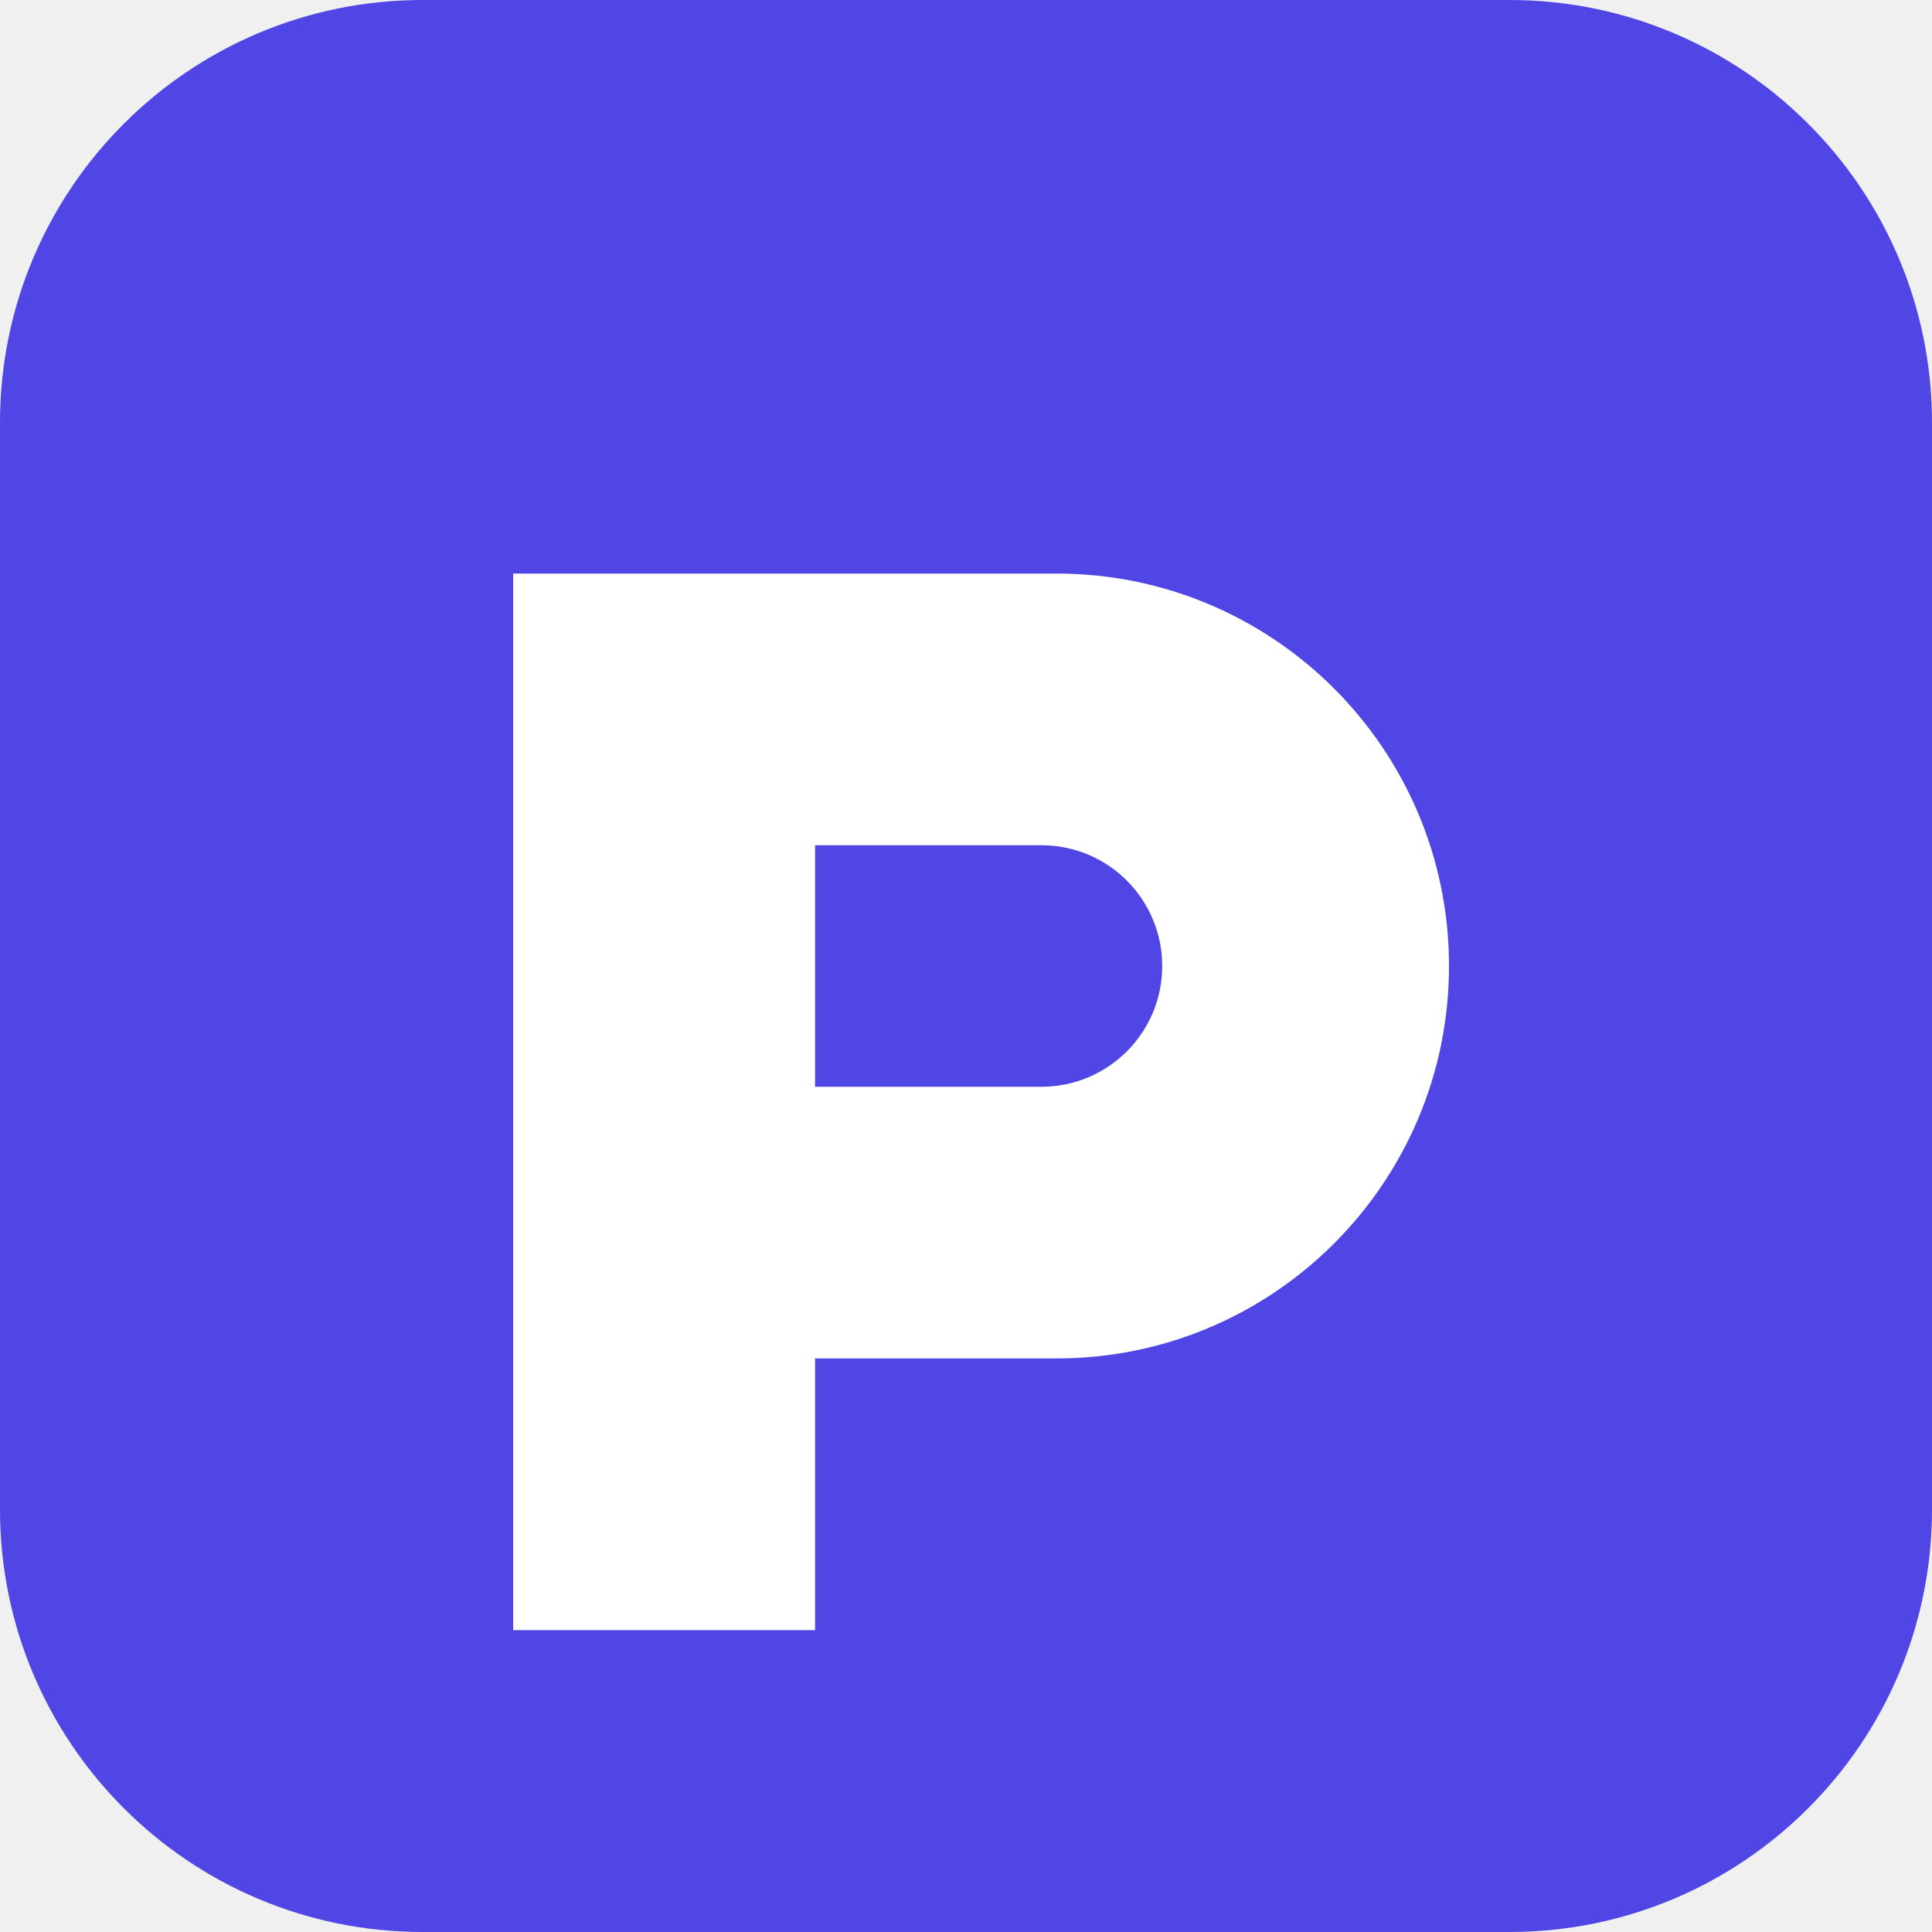
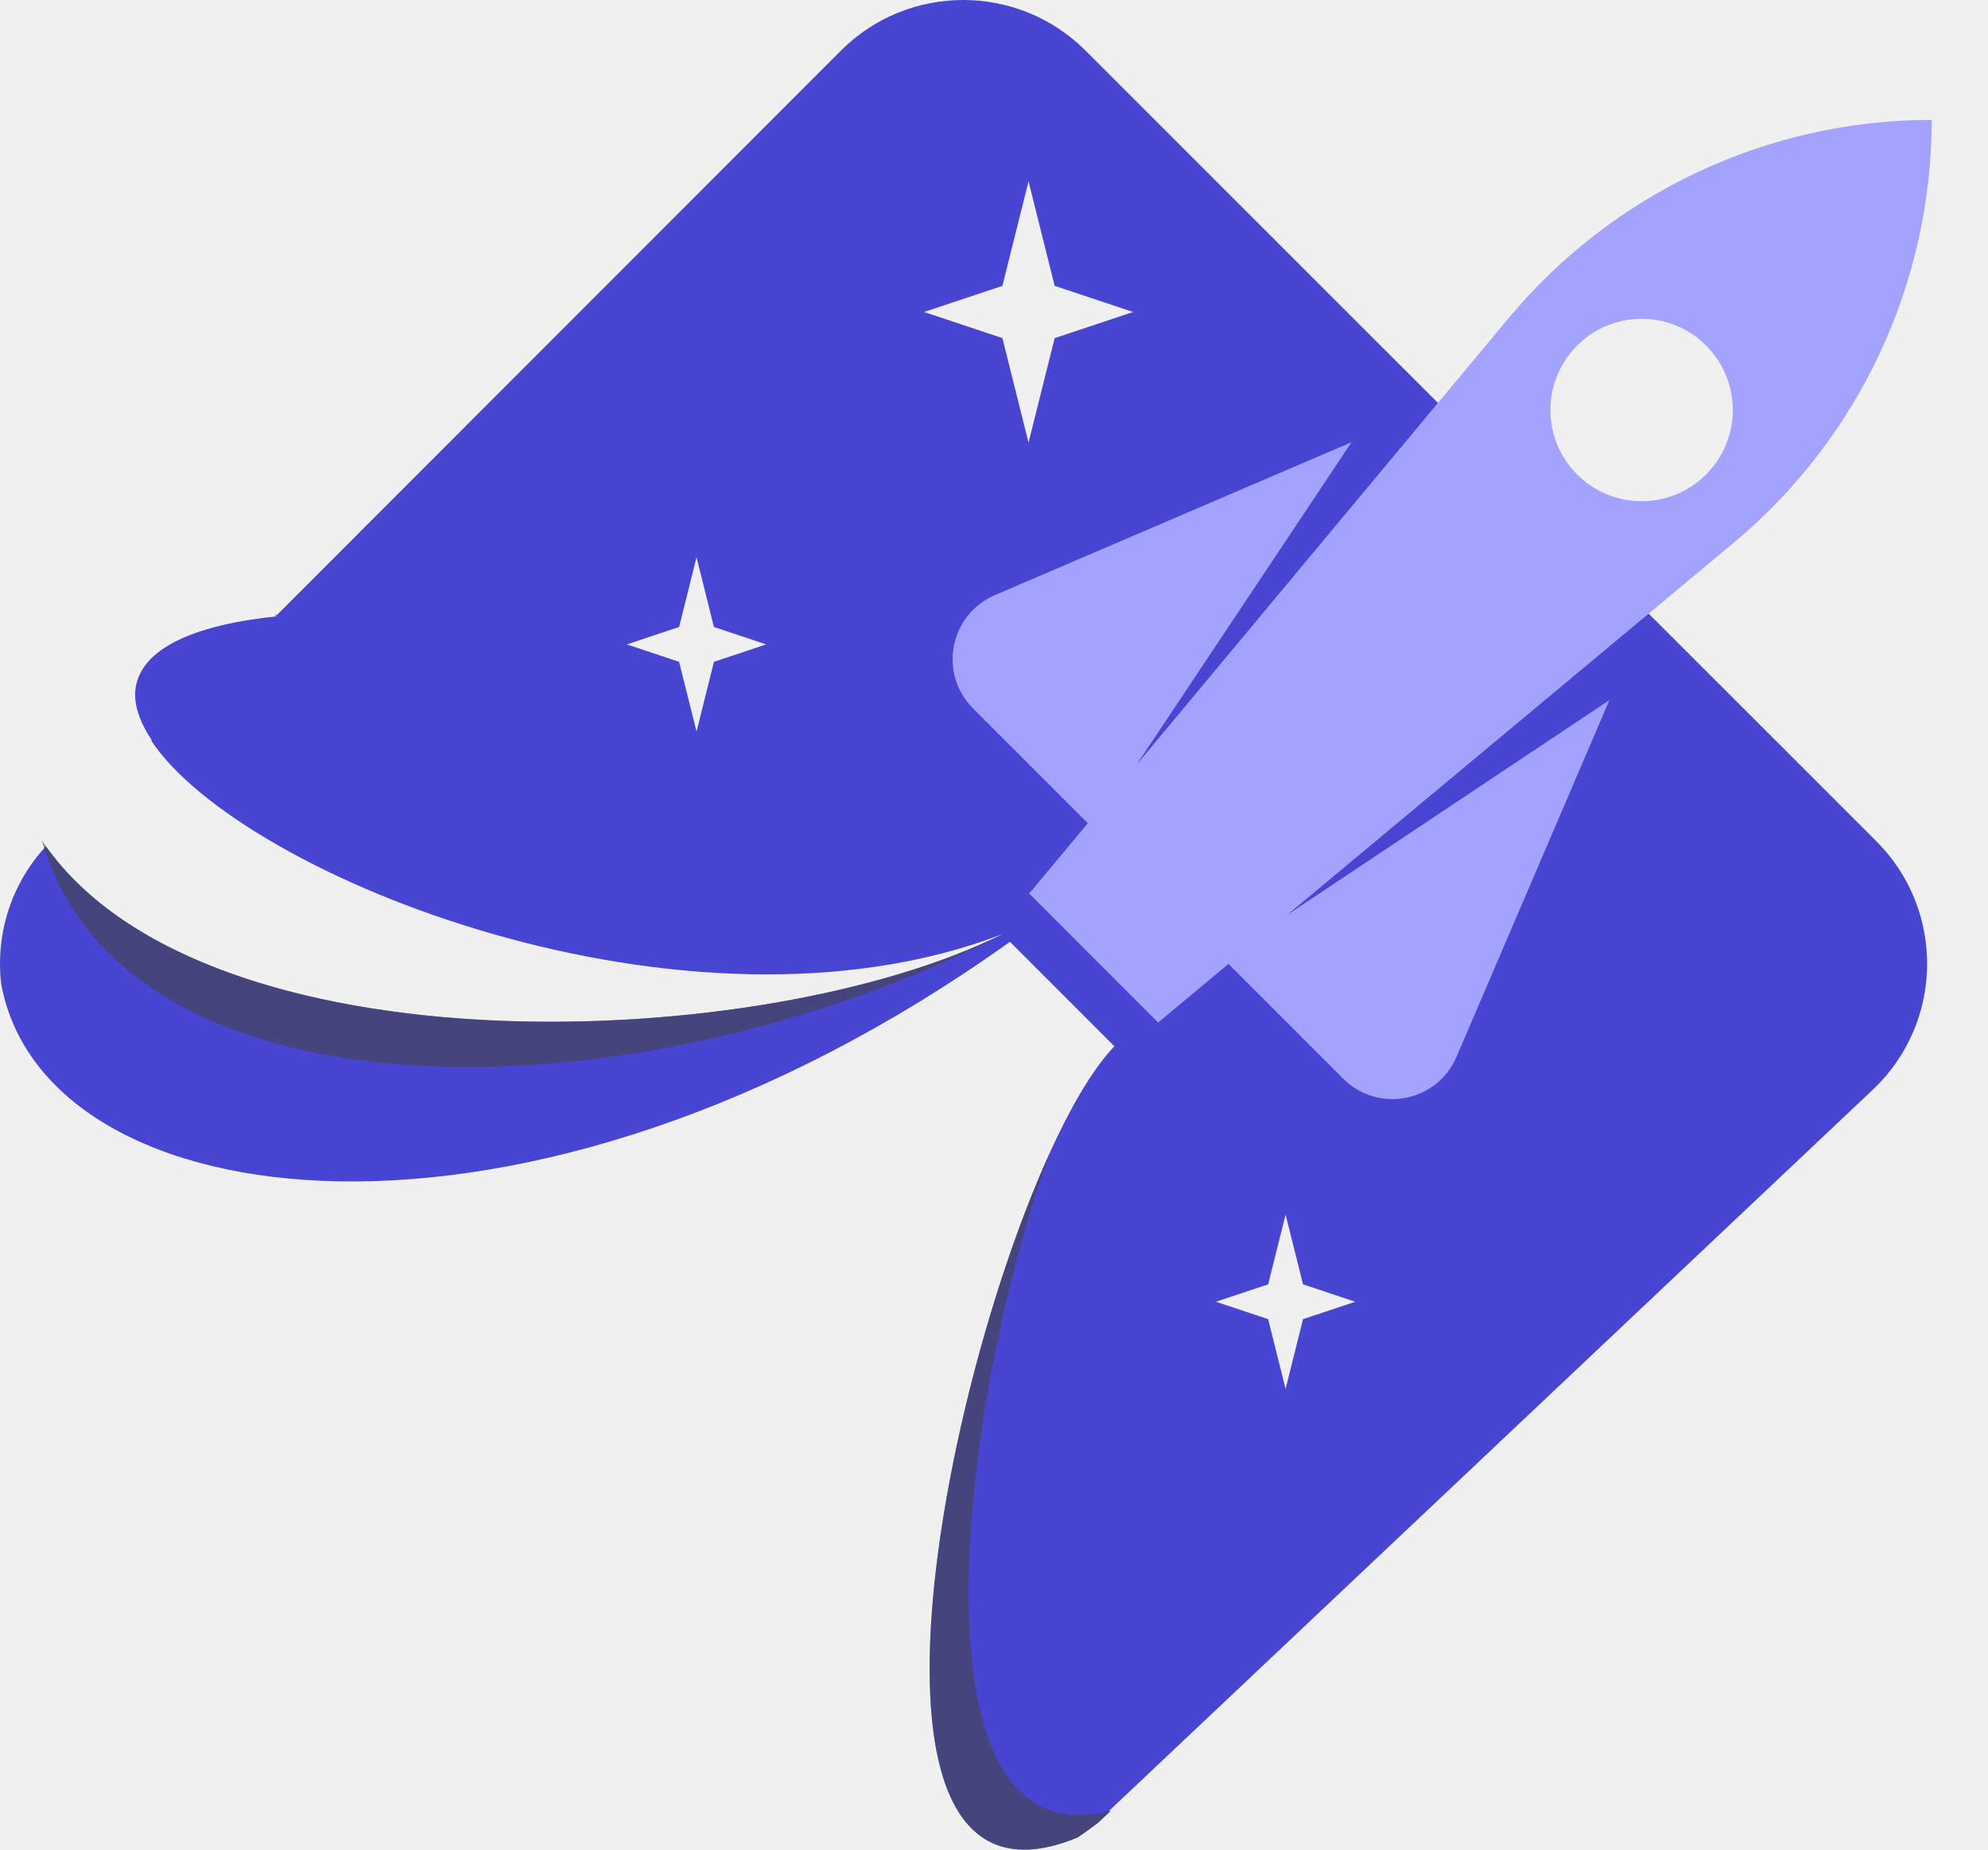
- <svg xmlns="http://www.w3.org/2000/svg" width="128" height="128" viewBox="0 0 128 128" fill="none">
-   <rect width="128" height="128" rx="28" fill="#4F46E5" />
-   <path d="M34 38H70C84.359 38 96 49.641 96 64C96 78.359 84.359 90 70 90H54V108H34V38Z" fill="white" />
-   <path d="M54 56V72H69C73.418 72 77 68.418 77 64C77 59.582 73.418 56 69 56H54Z" fill="#4F46E5" />
+ <svg xmlns="http://www.w3.org/2000/svg" data-logo="logo" viewBox="0 0 43 40">
+   <g id="logogram" transform="     translate(0, 0)     rotate(0 21 20)        ">
+     <path fill-rule="evenodd" clip-rule="evenodd" d="M23.482 1.096C22.019 -0.366 19.648 -0.365 18.186 1.097L5.983 13.306L5.973 13.303L5.934 13.307C5.95 13.314 5.965 13.322 5.981 13.329C3.84 13.554 2.932 14.197 2.922 15.023C2.925 15.33 3.051 15.662 3.283 16.007L3.272 16.018C5.218 18.953 14.859 22.825 21.679 20.202C16.567 22.758 4.529 23.264 0.993 18.302C0.225 19.132 -0.096 20.224 0.025 21.273C0.959 26.422 11.402 27.826 21.845 20.367L24.105 22.627C21.293 25.516 17.139 42.297 23.311 39.735C23.458 39.636 23.582 39.547 23.751 39.419L24.026 39.159C24.01 39.163 23.995 39.167 23.979 39.17L40.509 23.565C42.044 22.116 42.079 19.685 40.586 18.193L23.482 1.096ZM21.682 6.182L22.247 3.922L22.812 6.182L24.507 6.747L22.812 7.312L22.247 9.572L21.682 7.312L19.987 6.747L21.682 6.182ZM14.689 13.559L15.066 12.053L15.442 13.559L16.572 13.936L15.442 14.312L15.066 15.819L14.689 14.312L13.559 13.936L14.689 13.559ZM27.807 26.267L27.43 27.774L26.301 28.151L27.43 28.527L27.807 30.034L28.184 28.527L29.314 28.151L28.184 27.774L27.807 26.267Z" fill="#4845D2" />
+     <path fill-rule="evenodd" clip-rule="evenodd" d="M41.782 2.592C38.248 2.592 34.897 4.162 32.634 6.876L24.586 16.535L29.233 9.563L21.519 12.87C20.539 13.29 20.293 14.566 21.047 15.32L23.529 17.802L22.262 19.323L25.05 22.112L26.572 20.845L29.054 23.327C29.808 24.081 31.084 23.835 31.504 22.855L34.811 15.141L27.839 19.788L37.498 11.739C40.212 9.477 41.782 6.126 41.782 2.592ZM34.114 10.261C34.884 11.031 36.132 11.031 36.902 10.261C37.672 9.491 37.672 8.242 36.902 7.472C36.132 6.702 34.884 6.702 34.114 7.472C33.343 8.242 33.343 9.491 34.114 10.261Z" fill="#A3A2FF" />
+     <path opacity="0.6" d="M0.903 18.172C2.75 24.498 13.975 24.168 21.677 20.203C16.52 22.78 4.32 23.272 0.903 18.172Z" fill="#424242" />
+     <path opacity="0.6" d="M23.311 39.735C18.111 41.894 20.242 30.318 22.724 24.893C20.914 29.715 19.37 40.346 24.026 39.159L23.751 39.419C23.582 39.547 23.458 39.636 23.311 39.735Z" fill="#424242" />
+   </g>
+   <g id="logotype" transform="" />
</svg>
